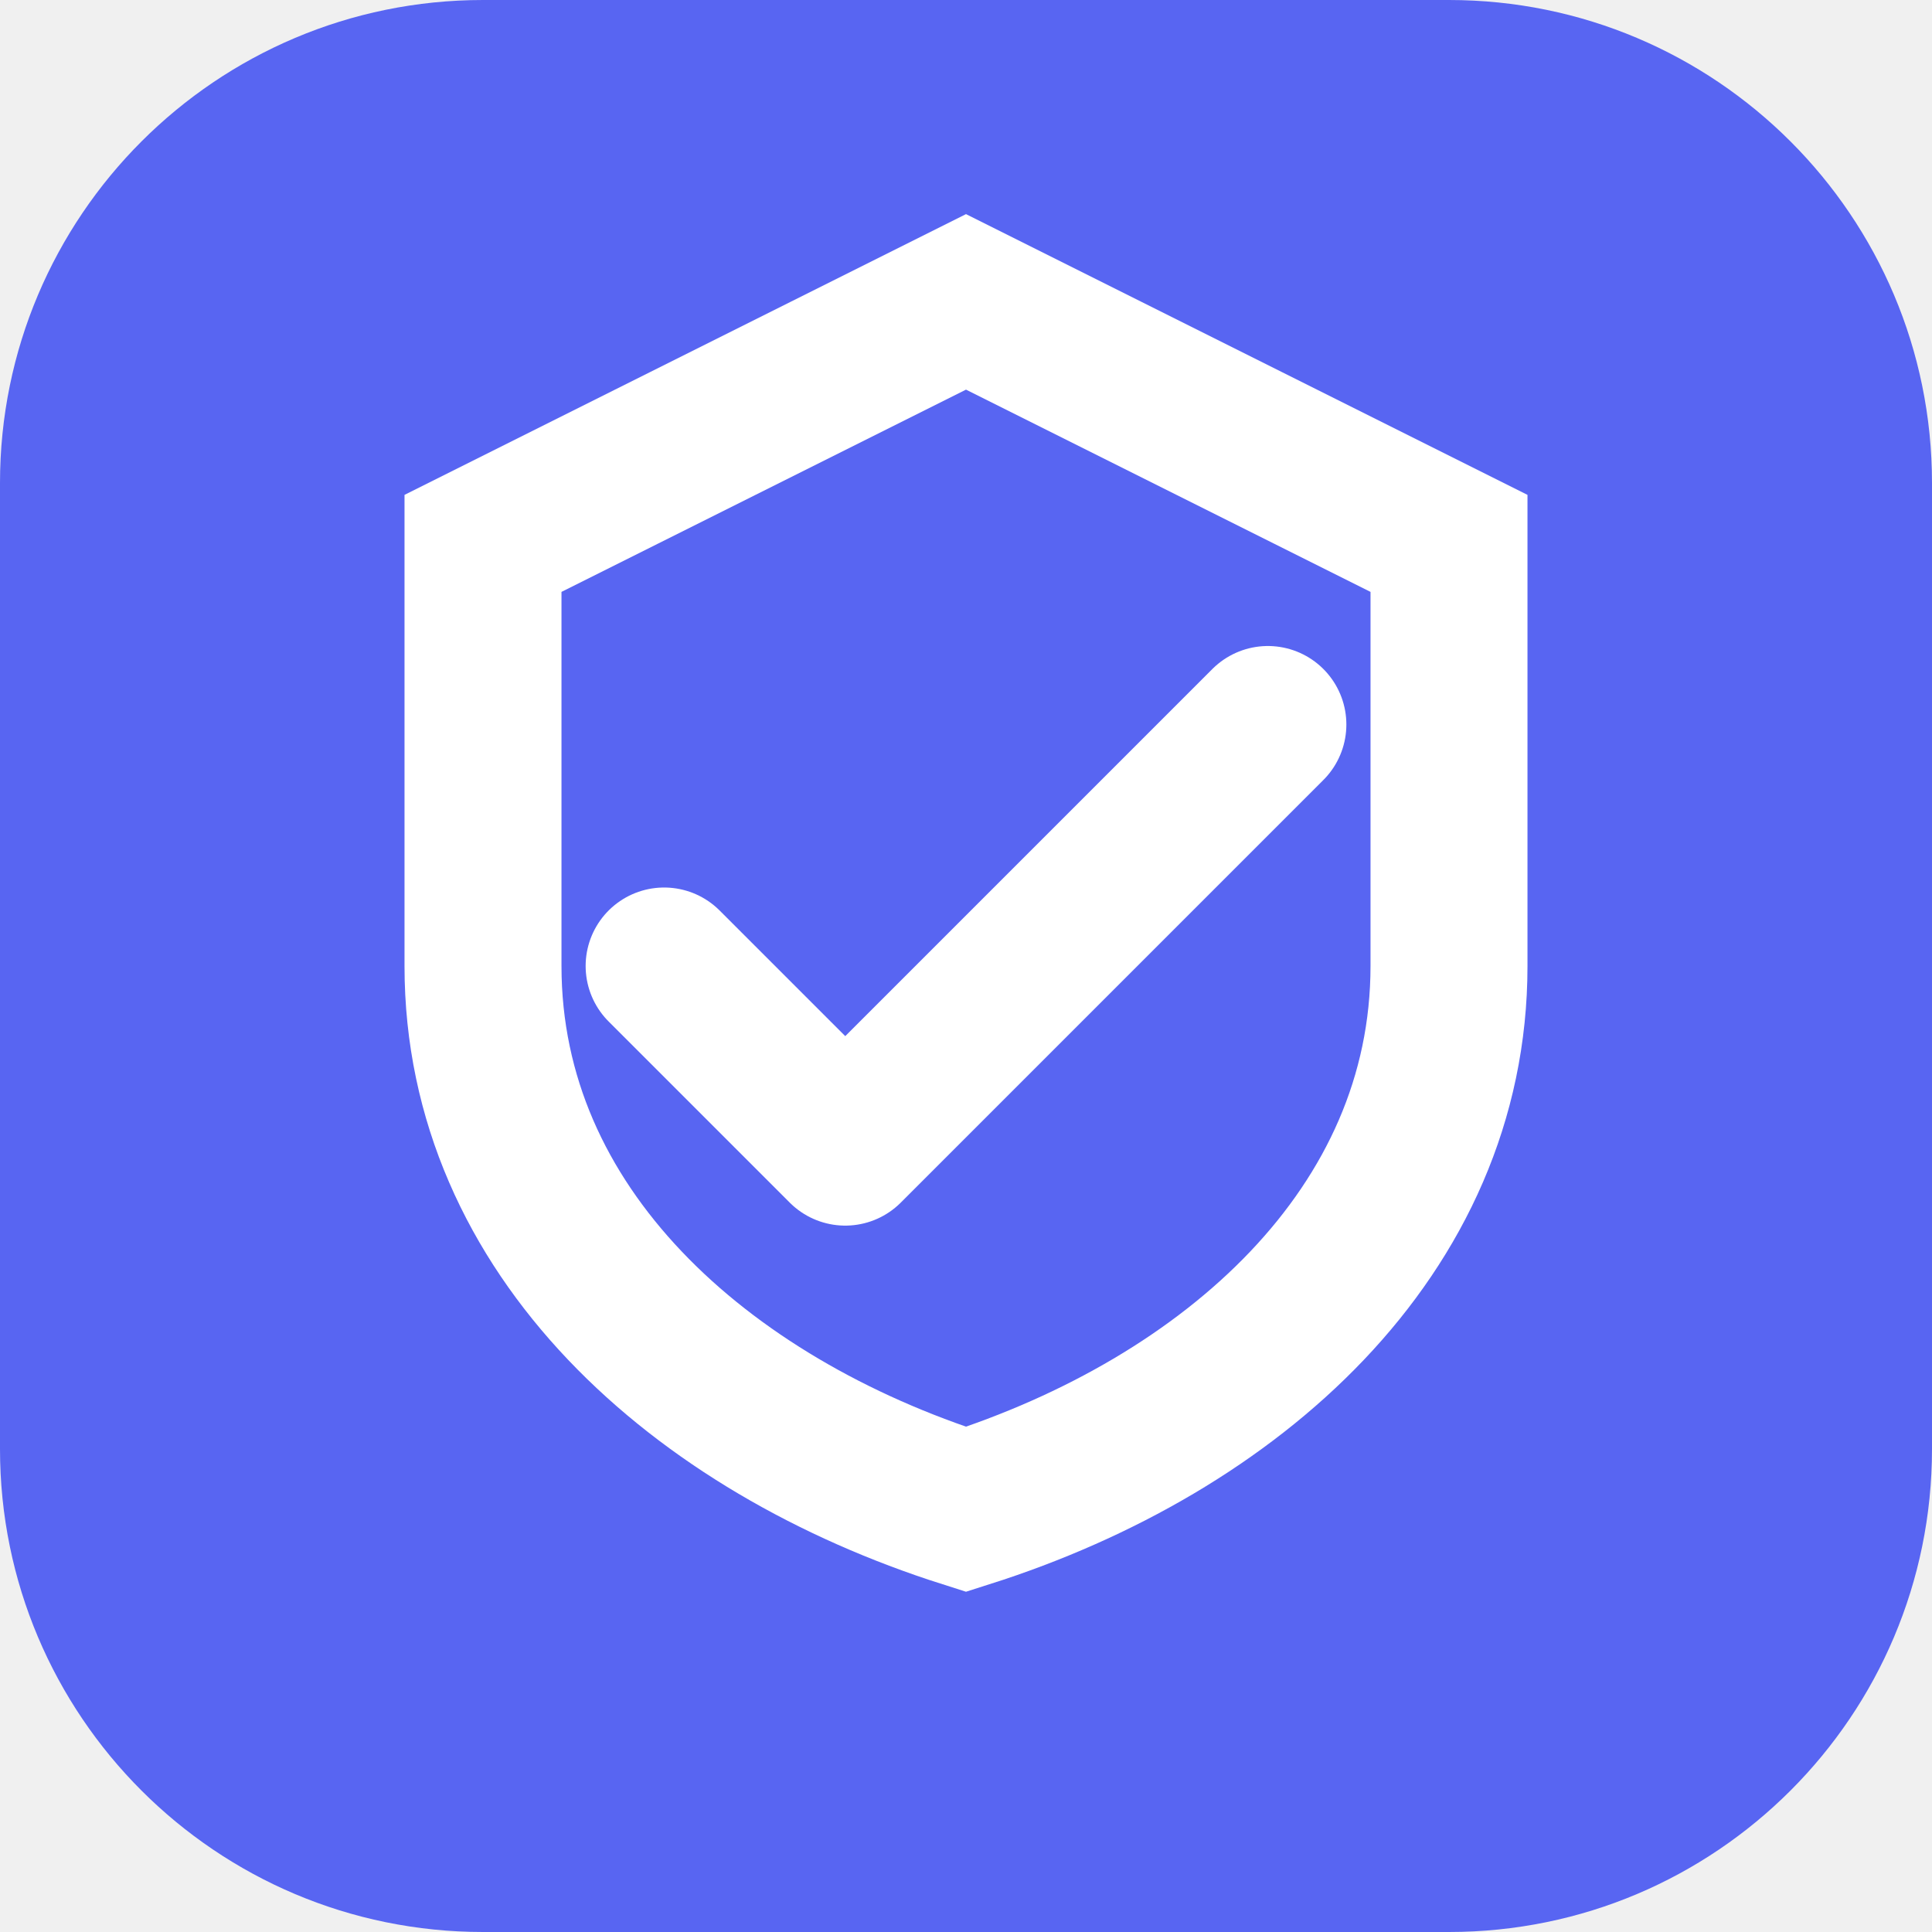
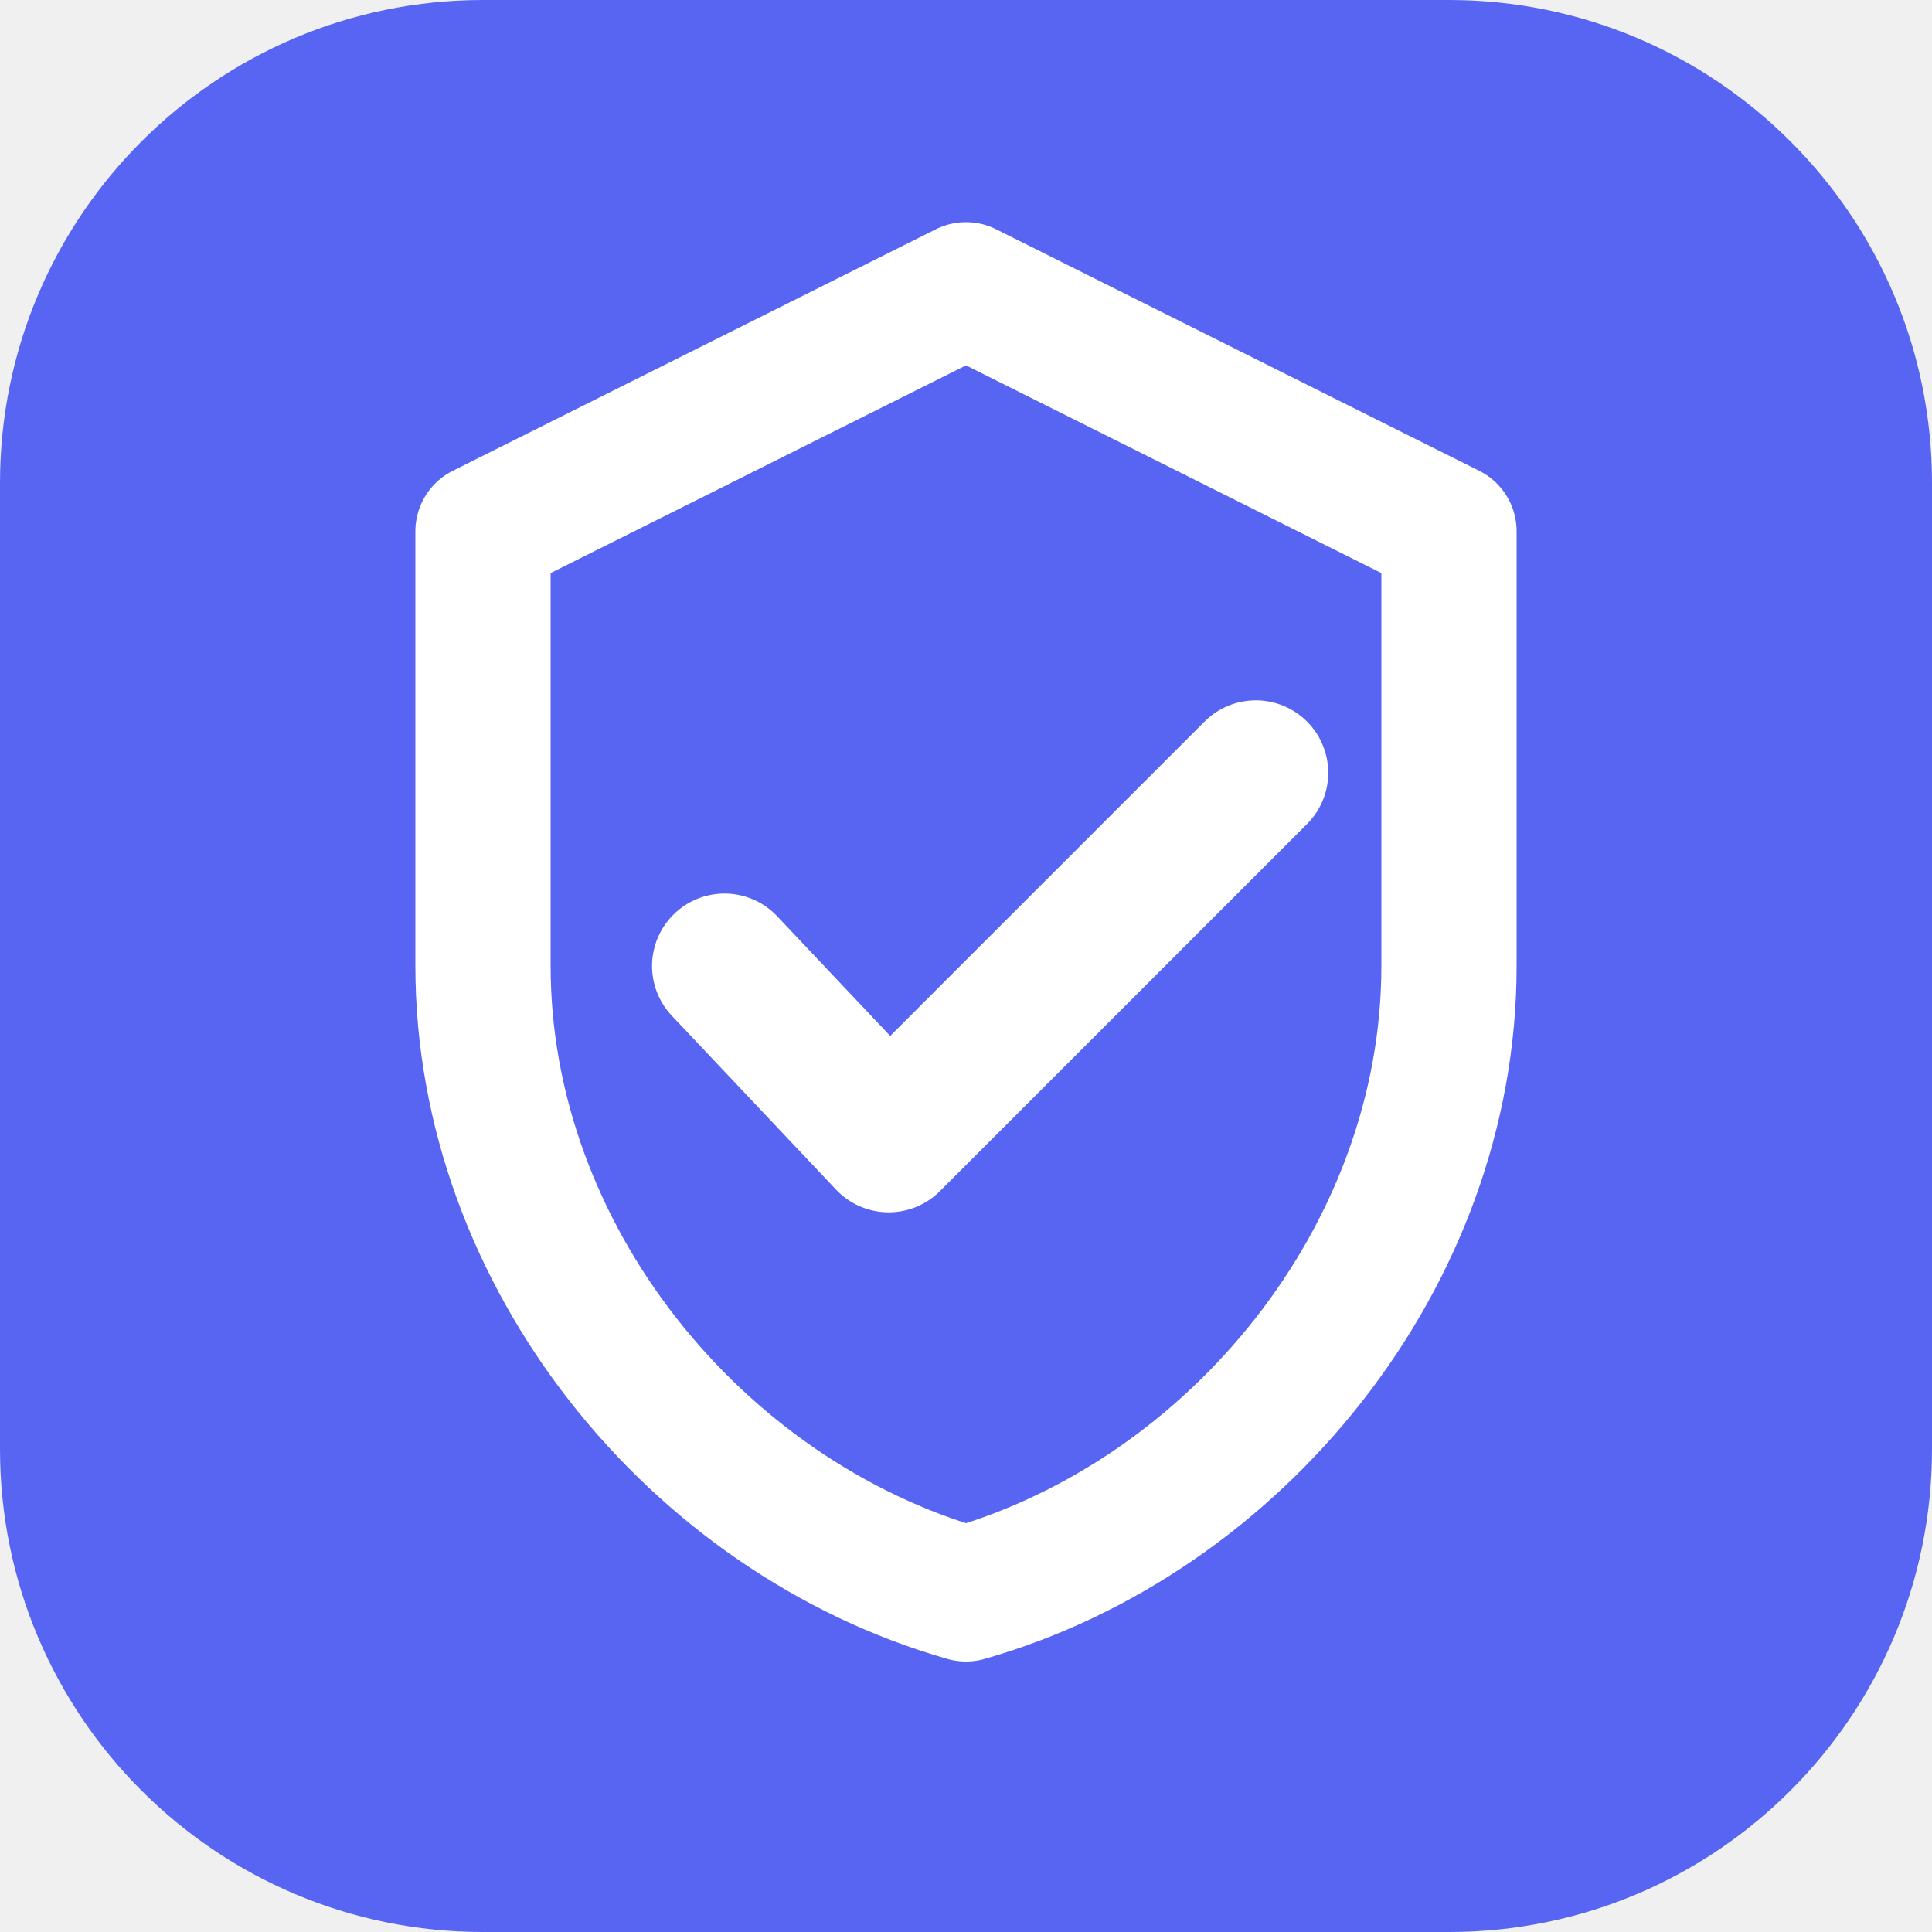
- <svg xmlns="http://www.w3.org/2000/svg" viewBox="0 0 16 16" width="16" height="16">
-   <rect width="16" height="16" rx="4" fill="#5865F2" />
-   <path d="M8 2.5L4 4.5V8c0 2.2 1.8 3.8 4 4.5 2.2-.7 4-2.3 4-4.5V4.5Z" fill="none" stroke="white" stroke-width="1.3" />
-   <path d="M5.5 8L7 9.5L10.5 6" stroke="white" stroke-width="1.3" fill="none" stroke-linecap="round" stroke-linejoin="round" />
+ <svg xmlns="http://www.w3.org/2000/svg" viewBox="0 0 20 20" width="20" height="20">
+   <rect width="20" height="20" rx="5" fill="#5865F2" />
+   <path d="M10 3L5 5.5V10C5 13 7.2 15.7 10 16.5C12.8 15.7 15 13 15 10V5.5Z" fill="none" stroke="white" stroke-width="1.4" stroke-linejoin="round" />
+   <path d="M7.5 10L9.2 11.8L13 8" stroke="white" stroke-width="1.5" fill="none" stroke-linecap="round" stroke-linejoin="round" />
</svg>
